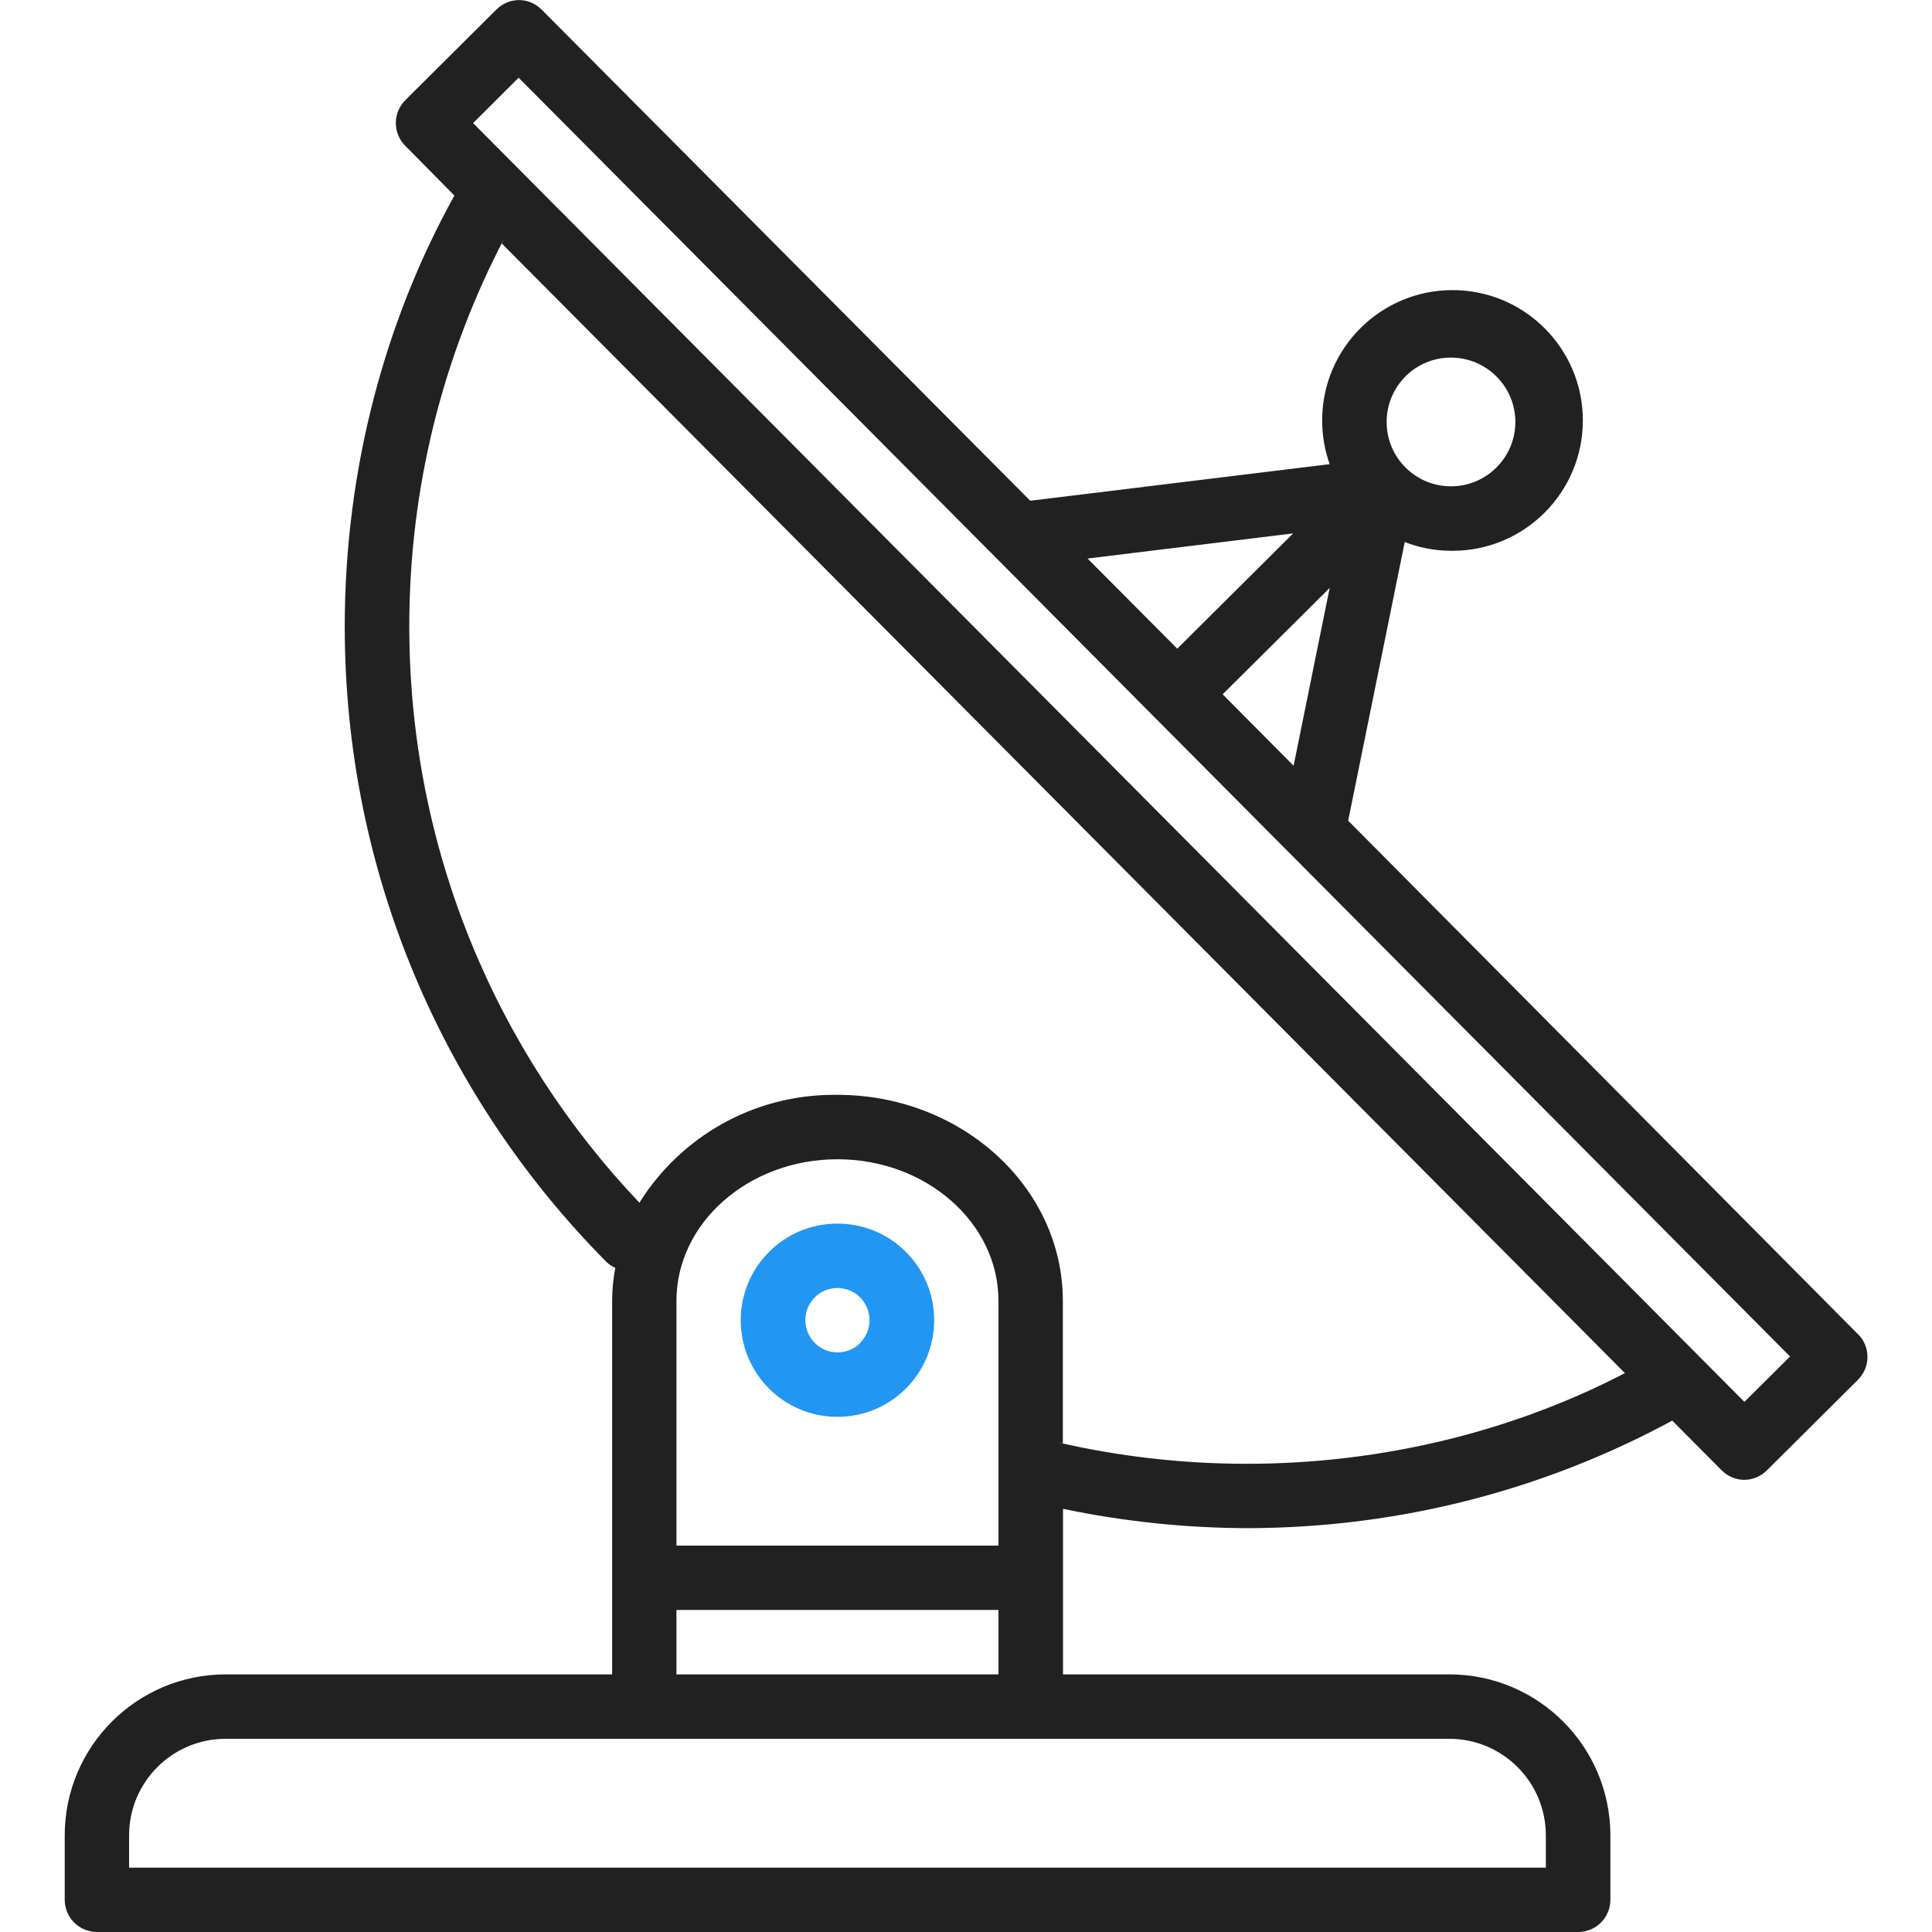
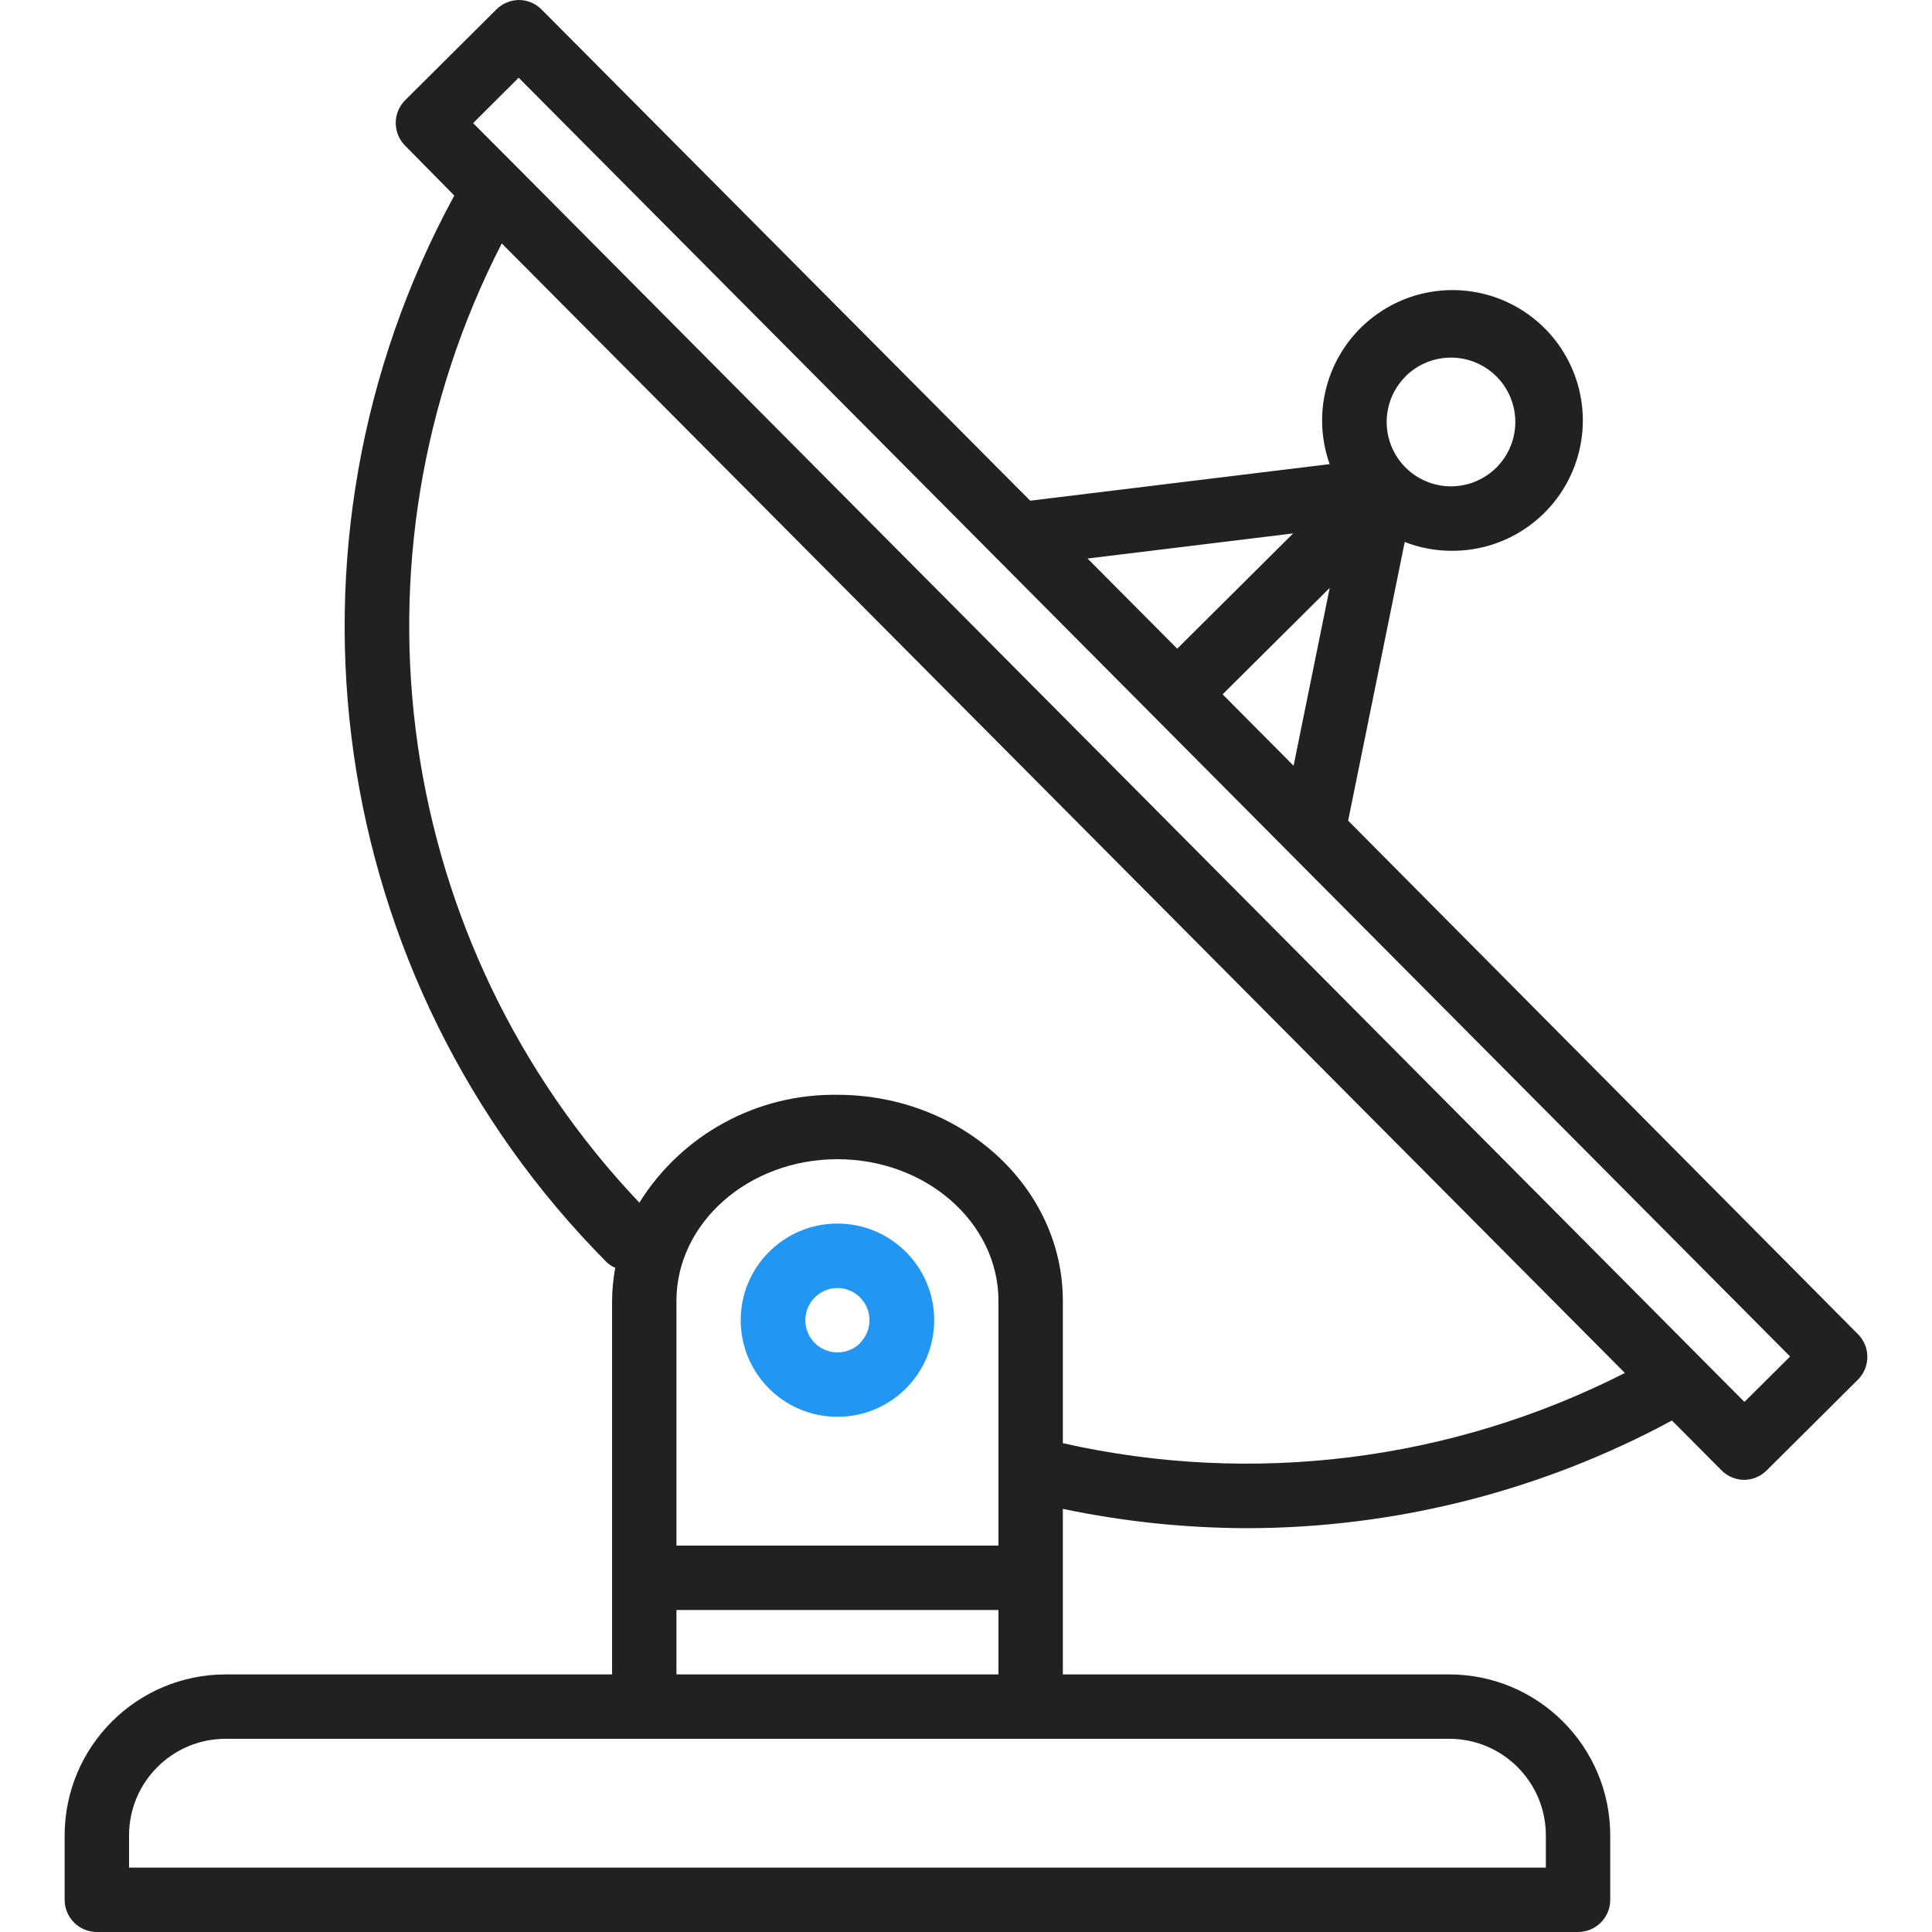
- <svg xmlns="http://www.w3.org/2000/svg" version="1.1" width="32" height="32" viewBox="0 0 32 32">
-   <path fill="#212121" d="M30.773 22.098l-8.443-8.505 0.937-4.616c0.225 0.090 0.485 0.144 0.758 0.146h0.007c0.008 0 0.017 0 0.026 0 1.192 0 2.159-0.967 2.159-2.159s-0.967-2.159-2.159-2.159c-1.192 0-2.159 0.967-2.159 2.159 0 0.259 0.046 0.508 0.13 0.739l-0.005-0.015-4.96 0.606-8.091-8.133c-0.096-0.098-0.229-0.159-0.376-0.16h-0c-0.14 0.001-0.274 0.057-0.373 0.155l-1.512 1.504c-0.096 0.097-0.156 0.23-0.156 0.377s0.060 0.281 0.156 0.377v0l0.814 0.825c-1.143 2.062-1.816 4.522-1.816 7.139 0 4.106 1.656 7.824 4.336 10.525l-0.001-0.001c0.043 0.041 0.092 0.074 0.146 0.097-0.032 0.164-0.051 0.353-0.052 0.546v6.188h-6.4c-1.472 0.001-2.666 1.194-2.667 2.666v1.067c0 0.295 0.239 0.534 0.534 0.534h24.534c0.294 0 0.533-0.239 0.533-0.534v-1.067c-0.002-1.472-1.195-2.665-2.666-2.666h-6.4v-2.742c1.003 0.21 2.024 0.317 3.049 0.32 2.58-0.003 5.005-0.663 7.117-1.822l-0.077 0.039 0.818 0.823c0.099 0.101 0.235 0.159 0.376 0.16 0.14-0.001 0.274-0.057 0.373-0.155l1.512-1.504c0.096-0.097 0.156-0.23 0.156-0.377s-0.060-0.281-0.156-0.377v0zM23.28 6.233c0.193-0.192 0.459-0.31 0.752-0.31 0.589 0 1.067 0.478 1.067 1.066s-0.477 1.066-1.067 1.066c-0 0-0 0-0 0h-0.004c-0.587-0.003-1.061-0.479-1.061-1.066 0-0.295 0.12-0.563 0.314-0.756l0-0h-0.002zM22.024 9.737l-0.598 2.946-1.175-1.183 1.774-1.763zM21.419 8.835l-1.92 1.909-1.486-1.493 3.406-0.416zM24.004 28.8c0.884 0 1.6 0.716 1.6 1.6v0 0.534h-23.466v-0.534c0-0.884 0.716-1.6 1.6-1.6v0h20.267zM16.538 26.666v1.067h-5.334v-1.067h5.334zM11.204 25.6v-4.053c0-1.294 1.196-2.346 2.667-2.346s2.667 1.053 2.667 2.346v4.053h-5.334zM17.604 23.904v-2.357c0-1.882-1.675-3.413-3.733-3.413-0.017-0-0.038-0-0.058-0-1.353 0-2.54 0.707-3.213 1.771l-0.009 0.016c-2.36-2.482-3.812-5.846-3.812-9.55 0-2.314 0.567-4.496 1.569-6.414l-0.036 0.077 18.602 18.709c-1.823 0.947-3.979 1.502-6.266 1.502-1.079 0-2.128-0.124-3.136-0.357l0.093 0.018zM28.893 23.22l-21.057-21.181 0.754-0.752 7.935 7.98c0.004 0 0.006 0.007 0.010 0.010l13.114 13.191-0.757 0.752z" />
-   <path fill="#2196f3" d="M13.876 20.267h-0.005c-0.001 0-0.002 0-0.002 0-0.884 0-1.6 0.716-1.6 1.6s0.715 1.599 1.597 1.6h0.005c0.001 0 0.001 0 0.002 0 0.884 0 1.6-0.716 1.6-1.6s-0.715-1.599-1.598-1.6h-0zM14.249 22.245c-0.096 0.096-0.229 0.155-0.376 0.155-0.295 0-0.534-0.239-0.534-0.534s0.238-0.533 0.532-0.533h0c0.293 0.001 0.531 0.239 0.531 0.533 0 0.148-0.060 0.282-0.157 0.378l-0 0h0.005z" />
+ <svg xmlns="http://www.w3.org/2000/svg" width="70" height="70" fill="none">
+   <path d="M67.316 48.339l-18.47-18.605 2.05-10.097a4.655 4.655 0 001.66.319h.014a4.723 4.723 0 10-4.394-3.14l-10.85 1.325L19.628.35a1.166 1.166 0 00-.824-.35c-.306.002-.6.124-.817.34L14.68 3.63a1.167 1.167 0 000 1.65l1.78 1.805a32.686 32.686 0 005.511 38.638c.094.09.202.161.32.213a6.77 6.77 0 00-.114 1.197v13.534h-14A5.84 5.84 0 002.342 66.5v2.333c0 .645.523 1.167 1.167 1.167h53.667c.644 0 1.166-.522 1.166-1.167V66.5a5.84 5.84 0 00-5.833-5.833h-14v-5.998c2.193.46 4.428.694 6.669.7a32.483 32.483 0 0015.4-3.901l1.79 1.8c.216.221.513.347.823.35.306-.002.6-.124.817-.34l3.308-3.29a1.167 1.167 0 000-1.65zM50.925 13.635a2.333 2.333 0 111.645 3.987h-.008a2.333 2.333 0 01-1.633-3.987h-.004zM48.178 21.3l-1.309 6.444-2.571-2.587 3.88-3.857zm-1.325-1.973l-4.2 4.176-3.25-3.267 7.45-.909zM52.509 63a3.5 3.5 0 013.5 3.5v1.167H4.676V66.5a3.5 3.5 0 013.5-3.5h44.333zm-16.333-4.667v2.334H24.509v-2.334h11.667zM24.509 56v-8.867c0-2.83 2.617-5.133 5.833-5.133 3.217 0 5.834 2.303 5.834 5.133V56H24.509zm14-3.71v-5.157c0-4.117-3.663-7.466-8.167-7.466a8.312 8.312 0 00-7.177 3.907A30.34 30.34 0 0118.18 8.82l40.692 40.925a30.233 30.233 0 01-20.363 2.544zm24.695-1.496l-1.644-1.653L18.792 6.116l-1.65-1.655 1.65-1.645L36.15 20.272c.008 0 .013.015.021.021l28.688 28.856-1.655 1.645z" fill="#212121" />
+   <path d="M30.353 44.333h-.01a3.5 3.5 0 00-.011 7h.01a3.5 3.5 0 10.01-7zm.816 4.328a1.167 1.167 0 11-.827-1.994 1.166 1.166 0 01.817 1.993h.01z" fill="#2196F3" />
</svg>
